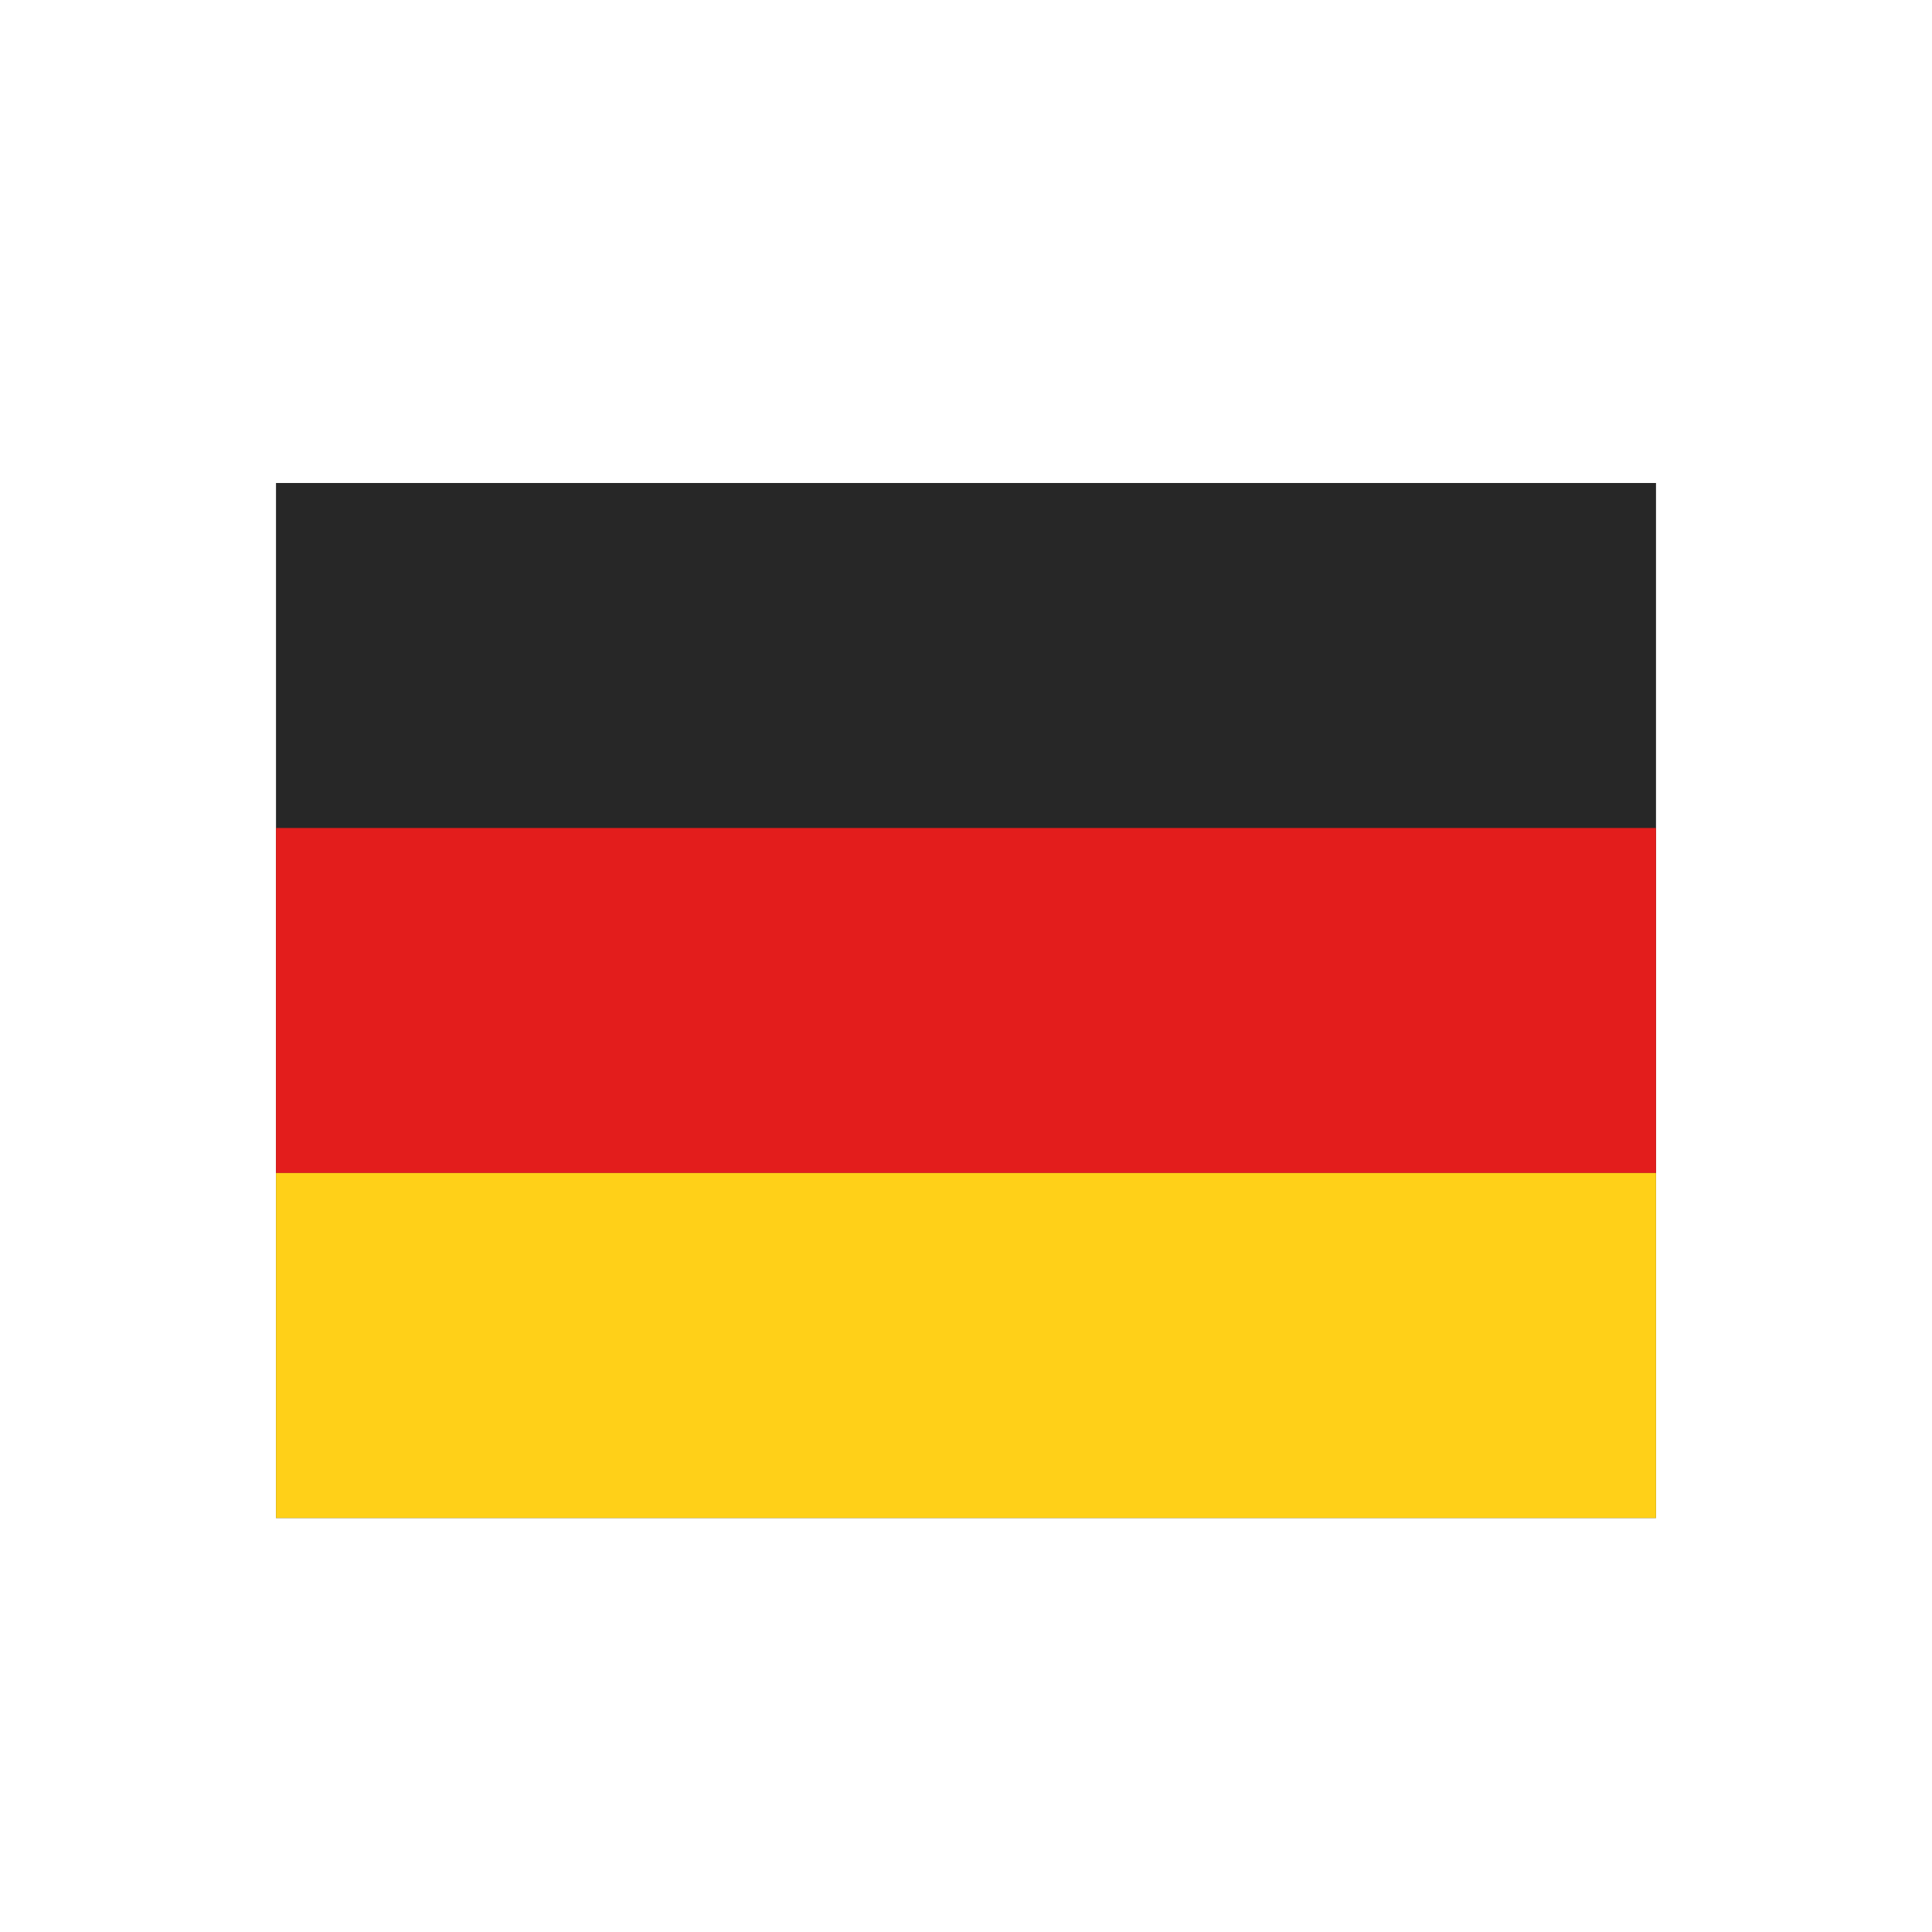
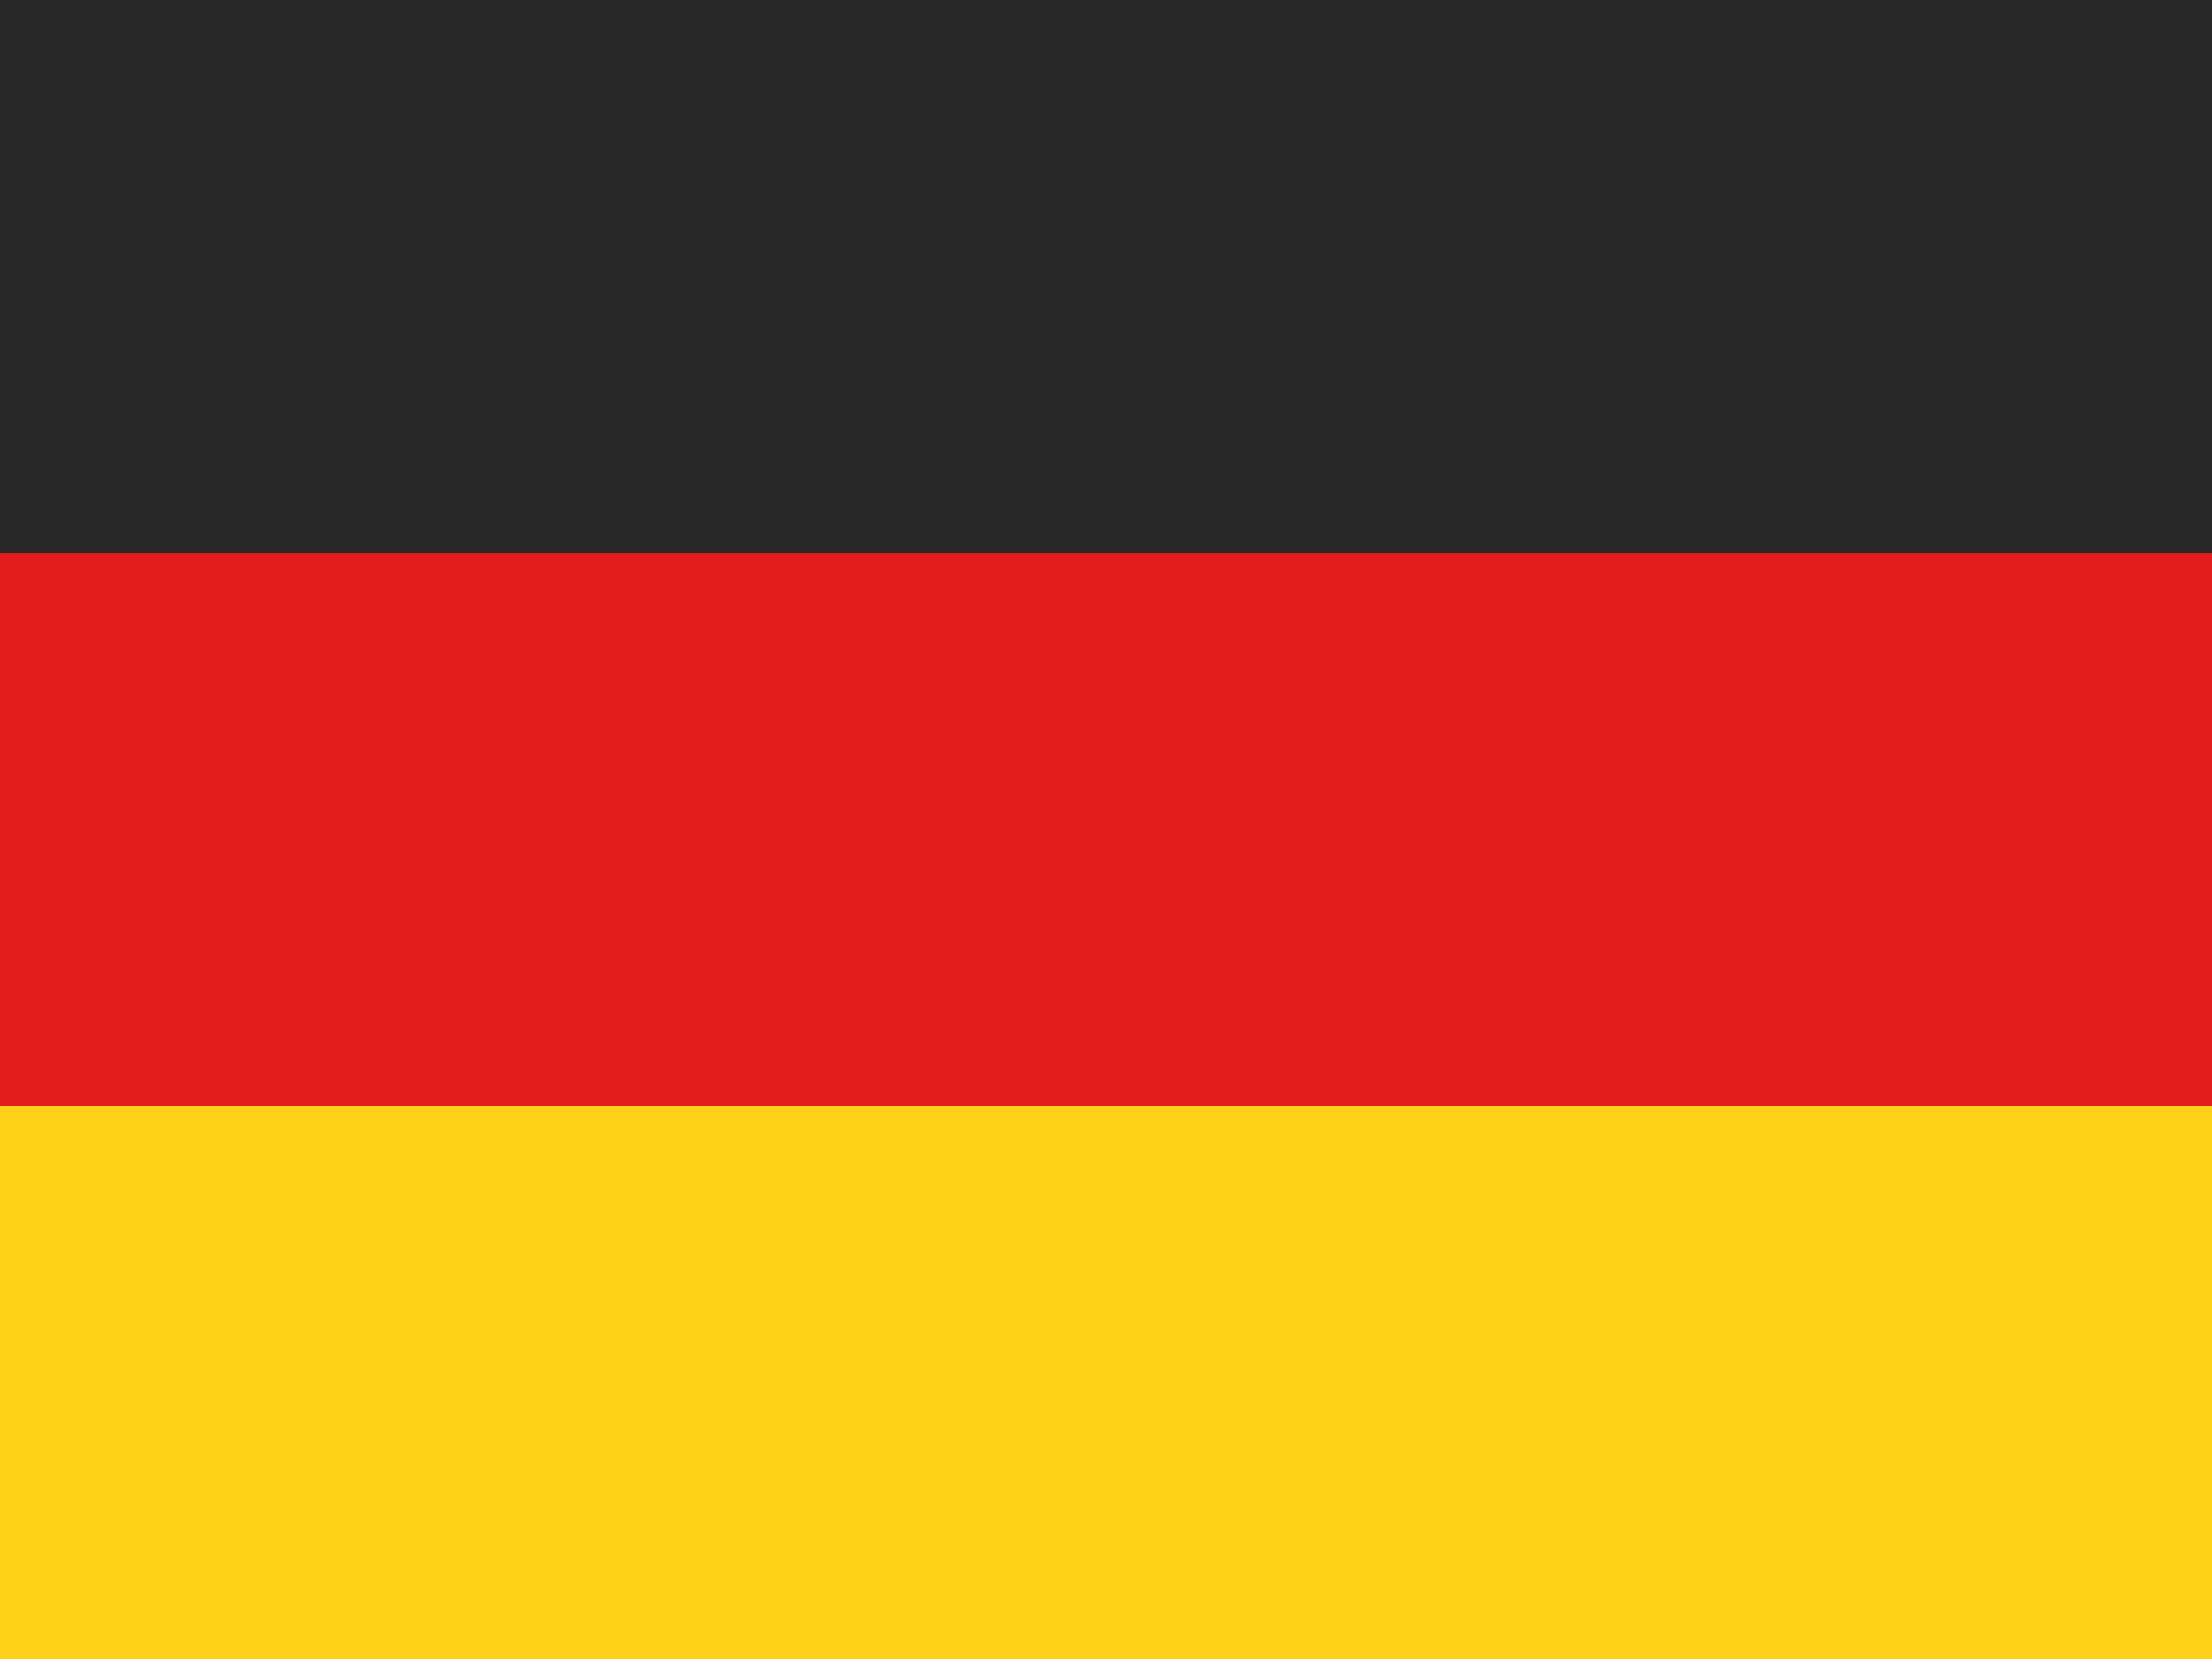
- <svg xmlns="http://www.w3.org/2000/svg" width="28" height="28" viewBox="0 0 28 28" fill="none">
-   <rect x="4" y="7" width="20" height="15" fill="#272727" />
-   <rect x="4" y="12" width="20" height="5" fill="#E31D1C" />
-   <rect x="4" y="17" width="20" height="5" fill="#FFD018" />
+ <svg xmlns="http://www.w3.org/2000/svg" width="24" height="18" viewBox="0 0 24 18" fill="none">
+   <rect width="24" height="18" fill="#272727" />
+   <rect y="6" width="24" height="6" fill="#E31D1C" />
+   <rect y="12" width="24" height="6" fill="#FFD018" />
</svg>
